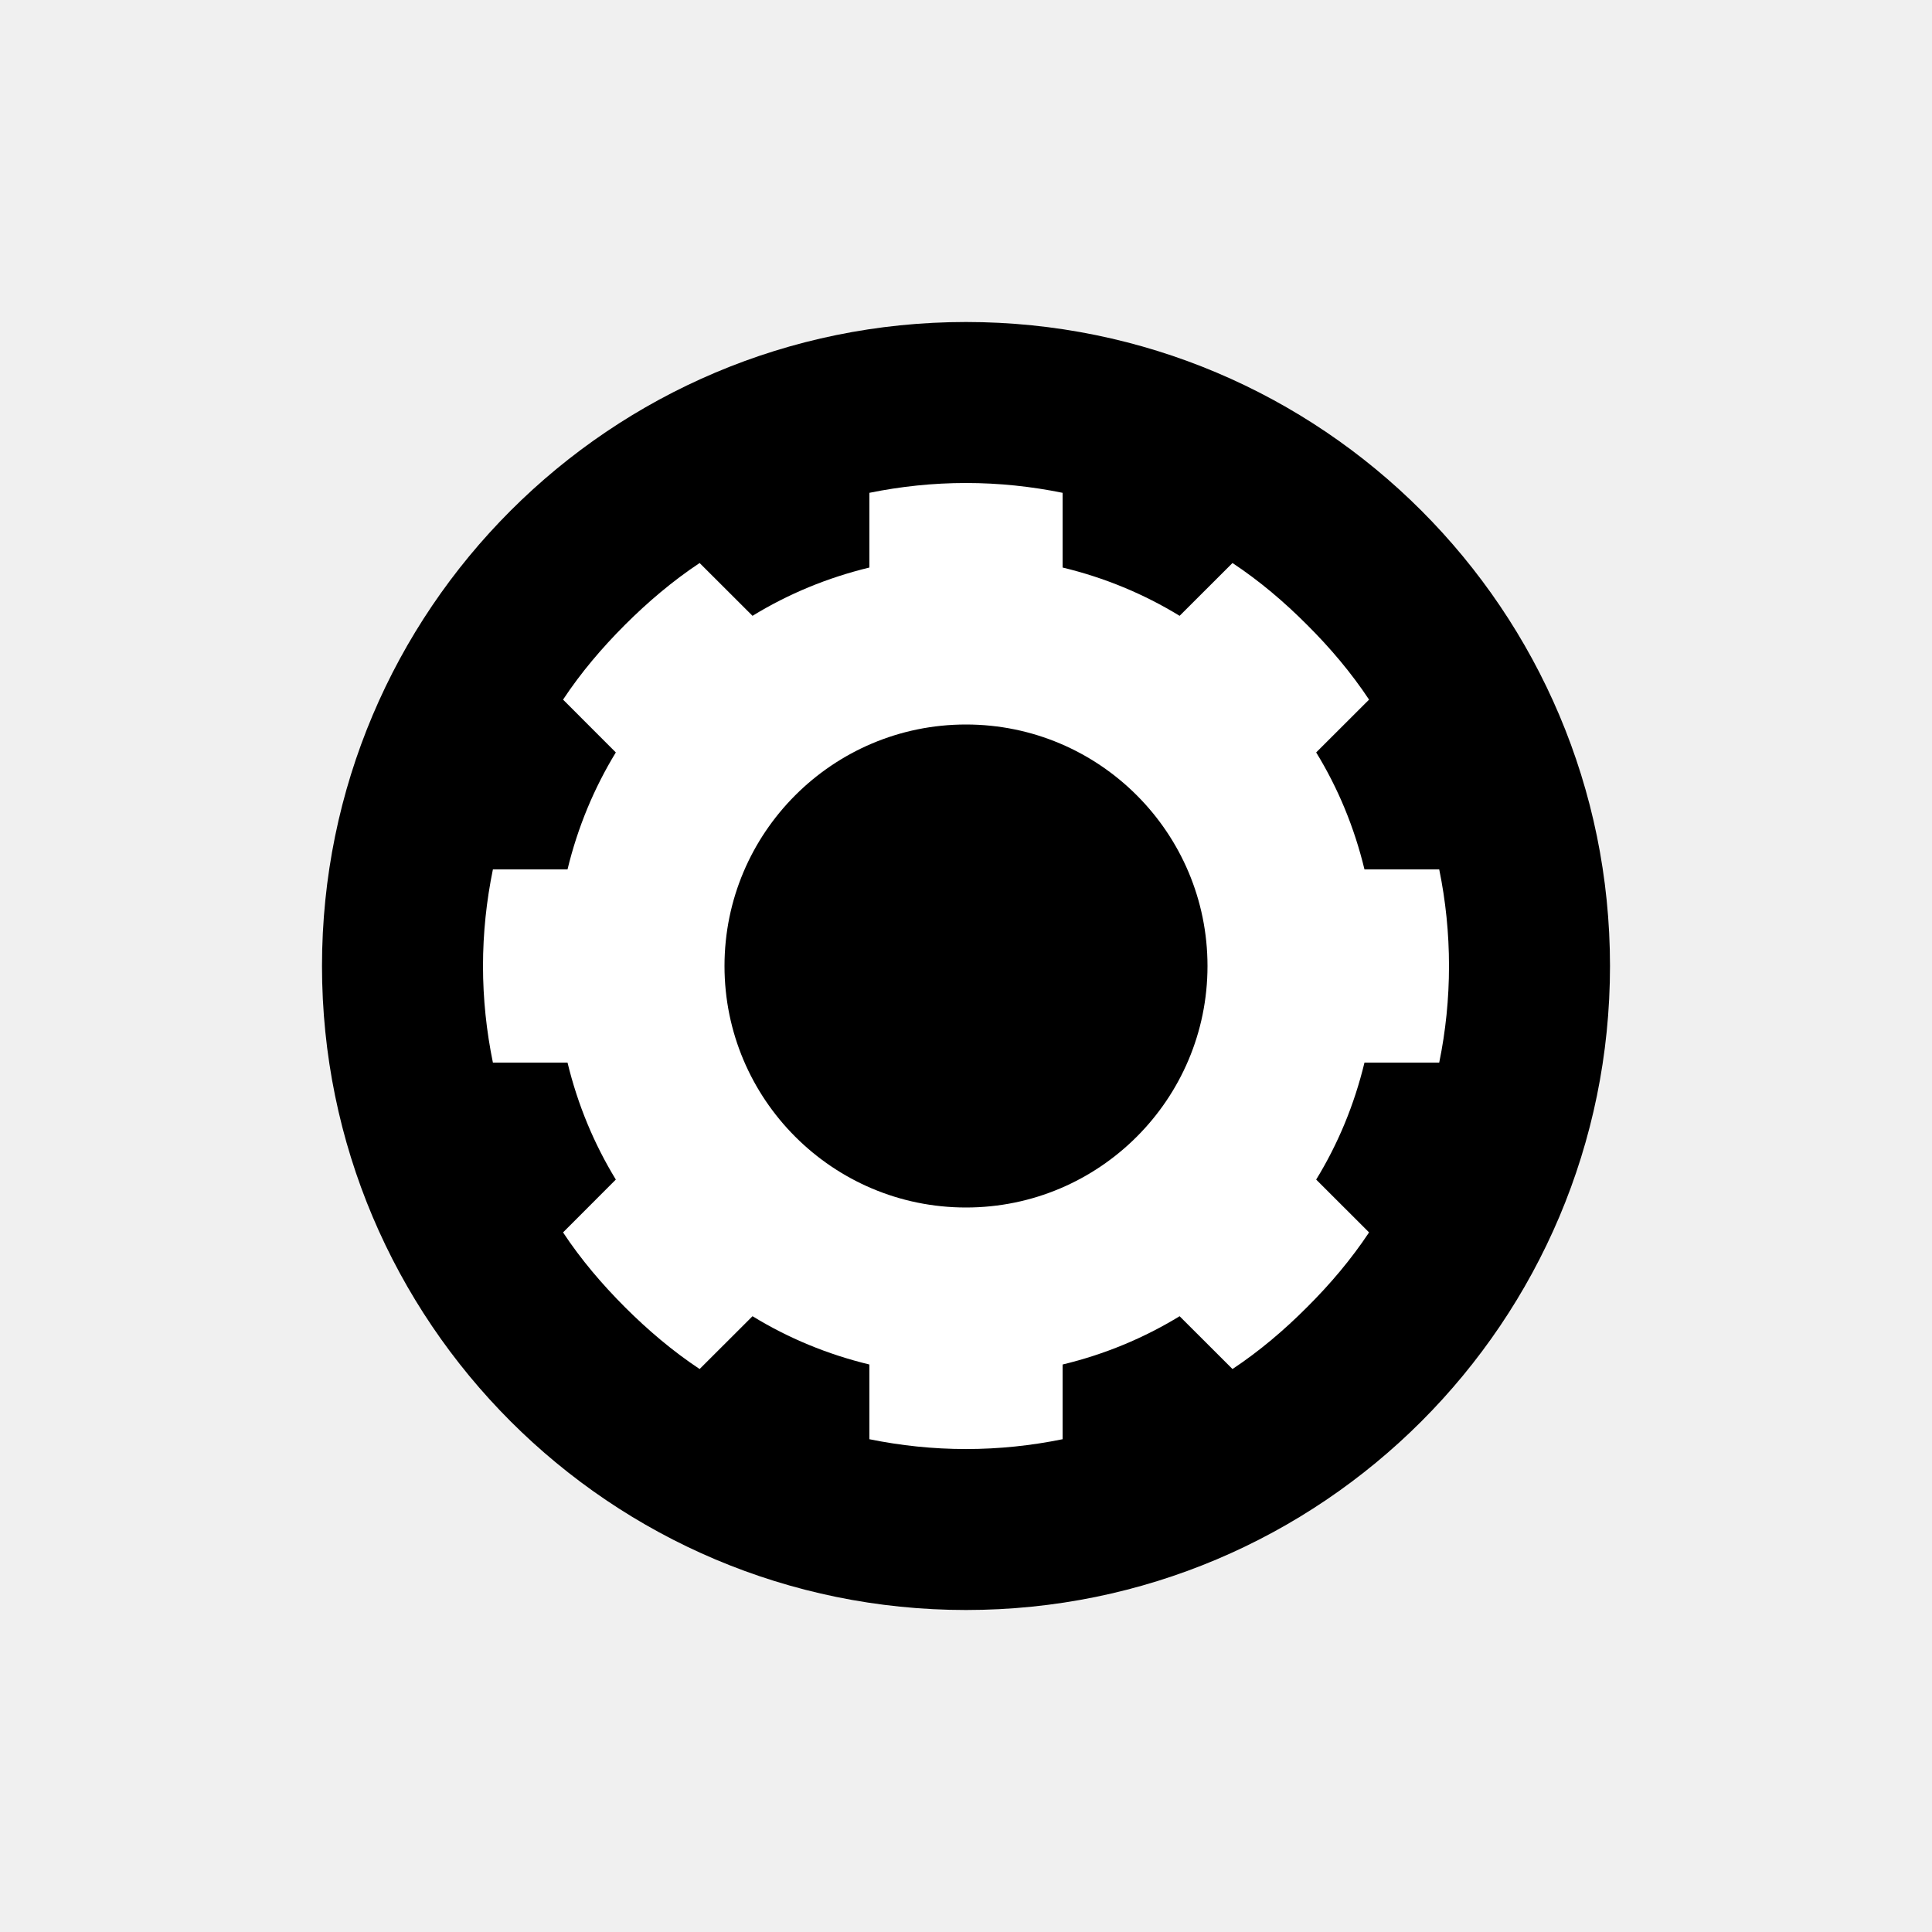
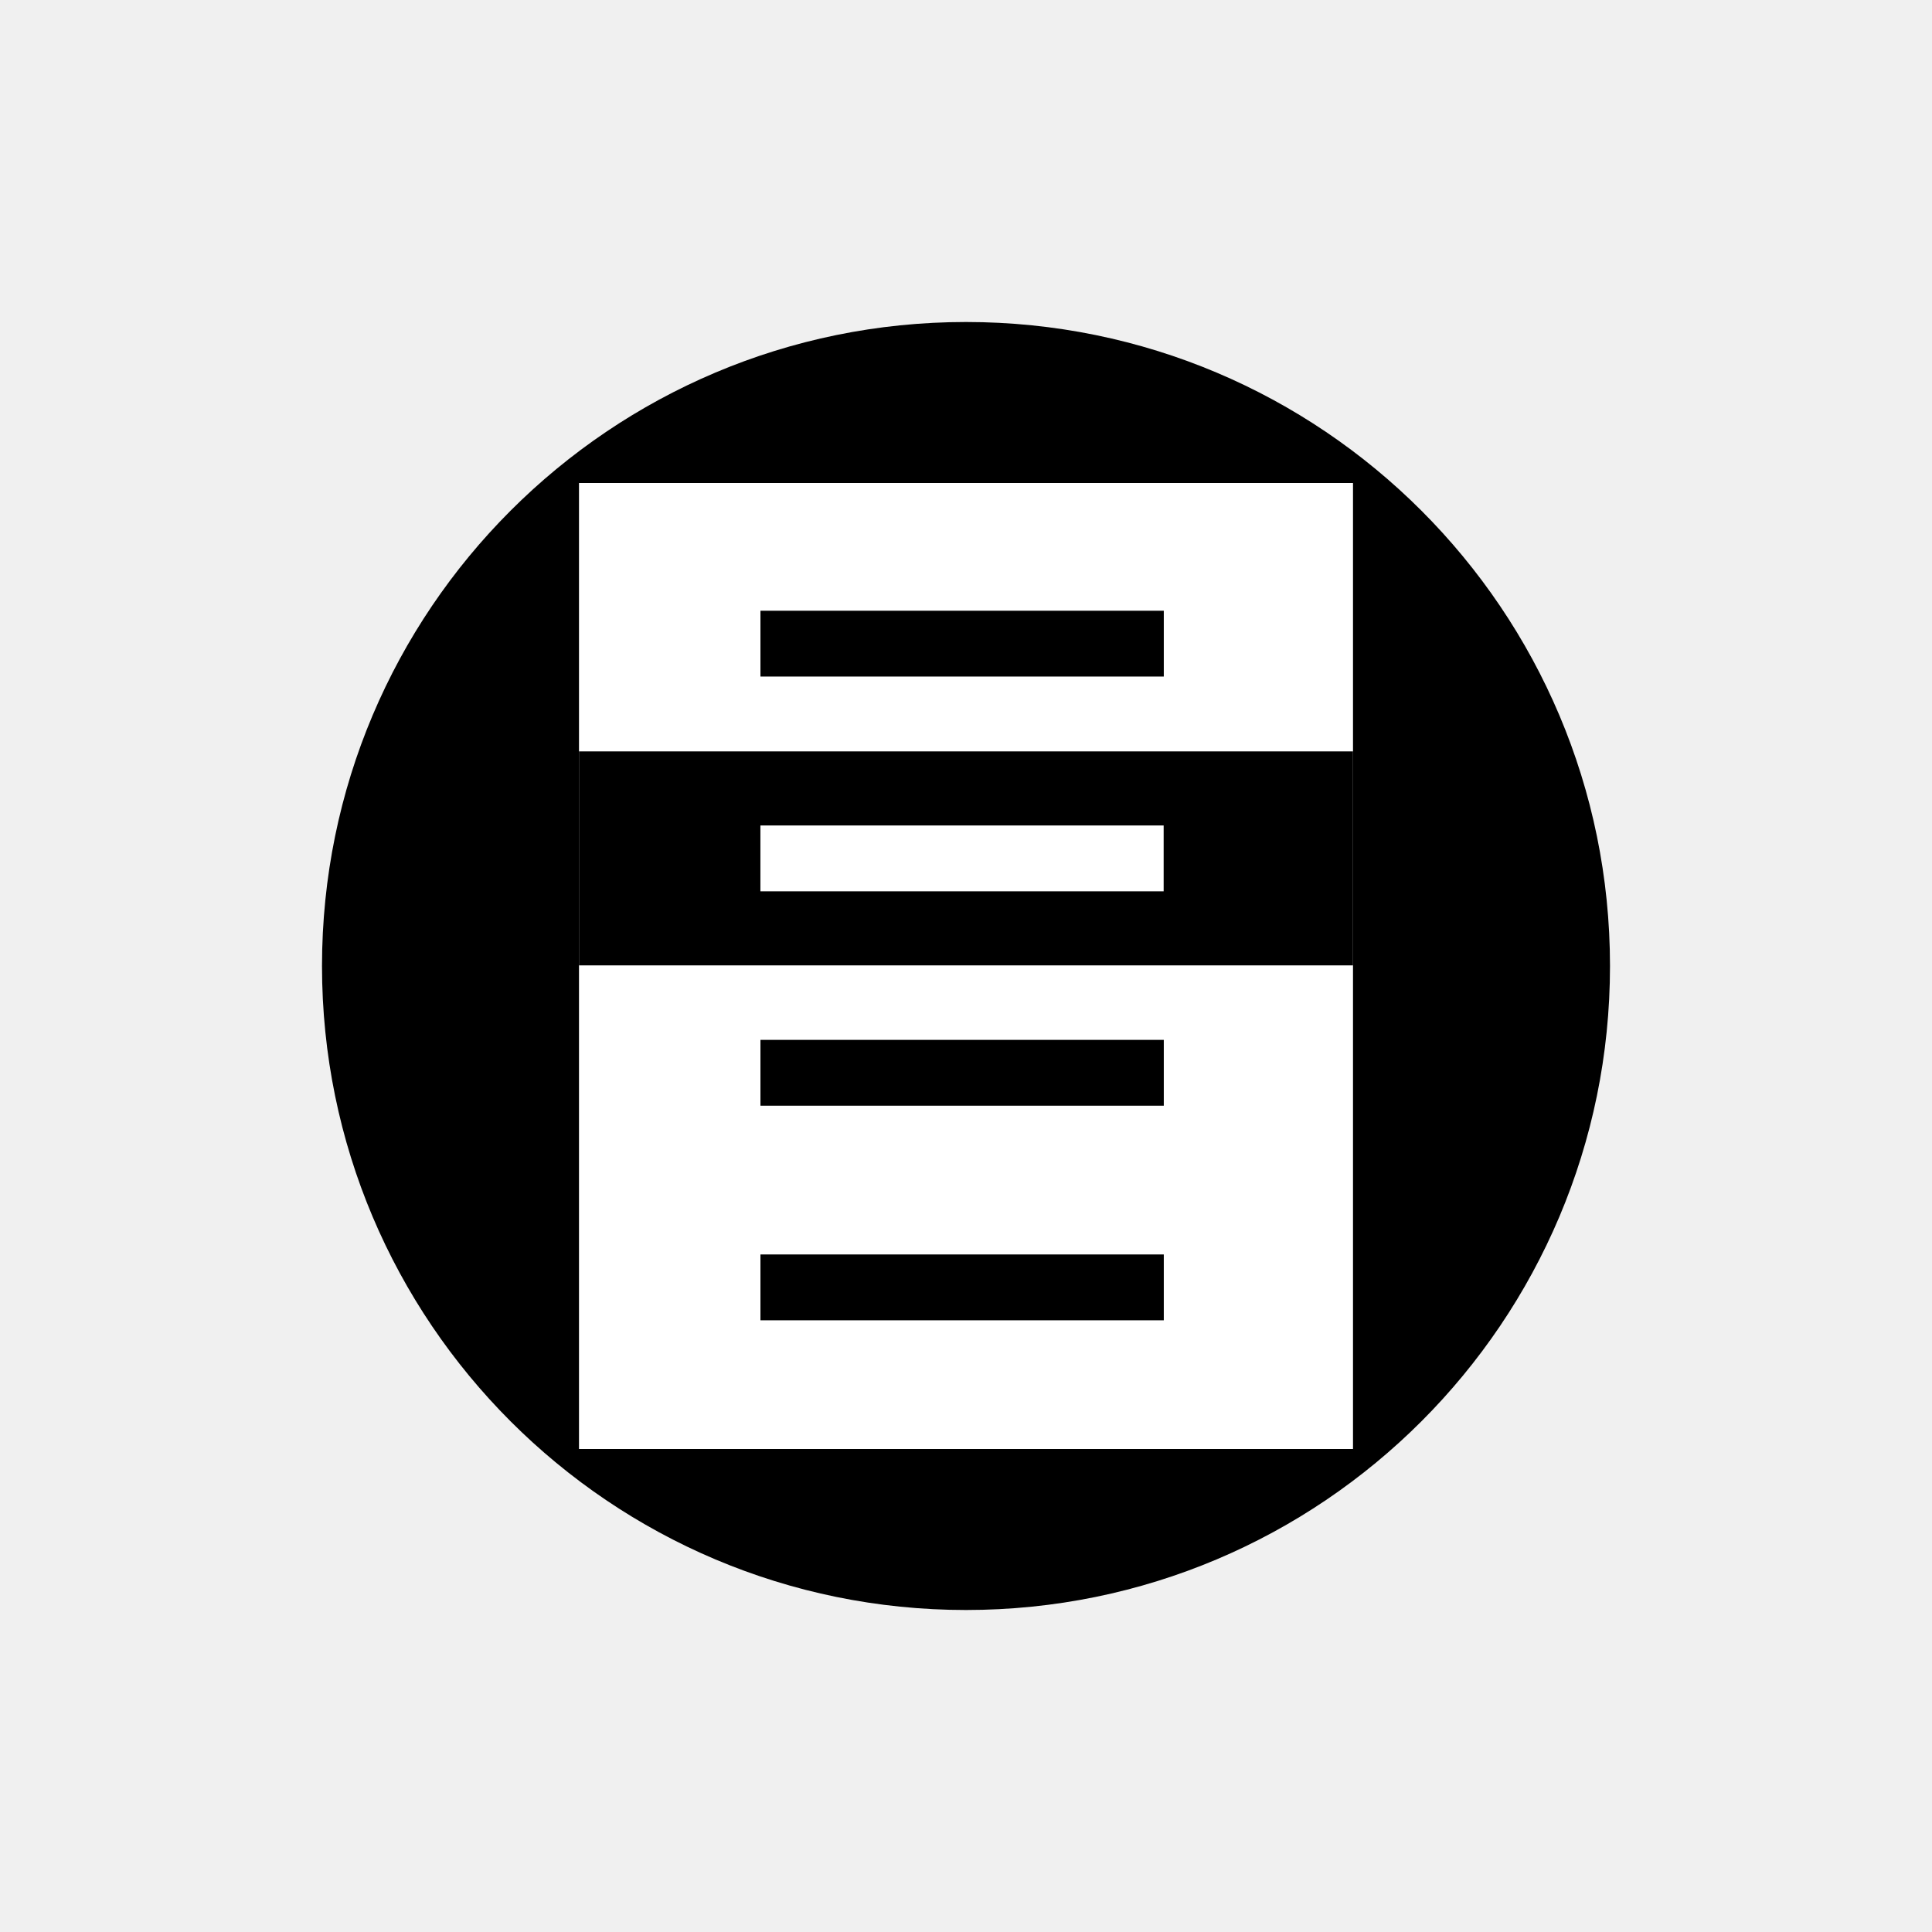
- <svg xmlns="http://www.w3.org/2000/svg" id="svg2" version="1.0" viewBox="0 0 48 48" width="48" height="48">
-   <defs id="defs9" />
-   <g id="g1">
-     <circle style="fill:#000000;fill-opacity:1;stroke:none;stroke-width:2.71" id="path1" cx="24" cy="24" r="16" />
-     <path id="path58241" style="display:inline;fill:#ffffff;fill-opacity:1;stroke:none;stroke-width:1.025;stroke-linecap:round;stroke-linejoin:round;stroke-miterlimit:4;stroke-dasharray:none;stroke-dashoffset:162;stroke-opacity:1" d="m 24,12 c -0.822,0 -1.623,0.086 -2.4,0.244 v 1.856 c -1.041,0.252 -2.016,0.655 -2.904,1.2 l -1.314,-1.312 c -0.672,0.446 -1.287,0.969 -1.857,1.538 -0.567,0.568 -1.092,1.183 -1.536,1.856 l 1.311,1.312 c -0.543,0.89 -0.948,1.864 -1.2,2.906 h -1.854 c -0.159,0.775 -0.246,1.578 -0.246,2.4 0,0.822 0.087,1.625 0.246,2.4 H 14.1 c 0.252,1.042 0.657,2.016 1.2,2.906 l -1.311,1.313 c 0.444,0.673 0.969,1.288 1.536,1.856 0.57,0.569 1.185,1.092 1.857,1.538 l 1.314,-1.312 c 0.888,0.545 1.863,0.948 2.904,1.2 v 1.856 c 0.777,0.158 1.578,0.244 2.4,0.244 0.822,0 1.626,-0.086 2.4,-0.244 v -1.856 c 1.044,-0.252 2.016,-0.655 2.907,-1.2 l 1.314,1.312 c 0.672,-0.446 1.287,-0.969 1.854,-1.538 0.57,-0.568 1.092,-1.183 1.539,-1.856 L 32.7,29.306 c 0.546,-0.89 0.948,-1.864 1.2,-2.906 h 1.857 c 0.159,-0.775 0.243,-1.578 0.243,-2.4 0,-0.822 -0.084,-1.625 -0.243,-2.4 H 33.9 c -0.252,-1.042 -0.654,-2.016 -1.2,-2.906 l 1.314,-1.312 C 33.567,16.708 33.045,16.093 32.475,15.525 31.908,14.956 31.293,14.433 30.621,13.988 L 29.307,15.3 c -0.891,-0.545 -1.863,-0.948 -2.907,-1.2 V 12.244 C 25.626,12.086 24.822,12 24,12 Z m 0,6 c 3.312,0 6,2.688 6,6 0,3.312 -2.688,6 -6,6 -3.312,0 -6,-2.688 -6,-6 C 18,20.688 20.688,18 24,18 Z" />
+ <svg xmlns="http://www.w3.org/2000/svg" id="svg6636" viewBox="0 0 48 48" version="1.0" width="48" height="48">
+   <defs id="defs13" />
+   <g id="g3">
+     <circle style="display:inline;fill:#000000;fill-opacity:1;stroke:none;stroke-width:2.71" id="path1" cx="24" cy="24" r="16" />
+     <g id="g1" transform="matrix(0.5,0,0,0.5,12,12)">
+       <path style="display:inline;fill:#ffffff;stroke:none;stroke-width:3.382;stroke-linecap:round;stroke-miterlimit:4;stroke-dasharray:none" d="M 4.77,8.0000011e-8 H 43.23 V 48 H 4.77 Z" id="rect1018" />
+       <g id="g1025" style="display:inline" transform="matrix(1.024749,0,0,1.024749,-0.5939861,-0.5939854)">
+         <path id="path3046" style="display:inline;fill:none;stroke:#000000;stroke-width:3.192" d="M 14.033,39.583 H 33.591" />
+         <path id="path3055" style="display:inline;fill:none;stroke:#000000;stroke-width:3.192" d="M 14.033,29.178 H 33.591" />
+         <path style="display:inline;fill:#000000;stroke-width:2.58" d="M 5.234,13.594 V 23.97 H 42.766 V 13.594 Z" id="rect3028" />
+         <path style="display:inline;fill:#ffffff;fill-opacity:1;stroke-width:2.522" d="m 14.031,17.186 h 19.553 v 3.193 H 14.031 Z" id="path3" />
+         <path id="path3057" style="display:inline;fill:none;stroke:#000000;stroke-width:3.192" d="M 14.033,8.369 H 33.591" />
+       </g>
+     </g>
  </g>
</svg>
